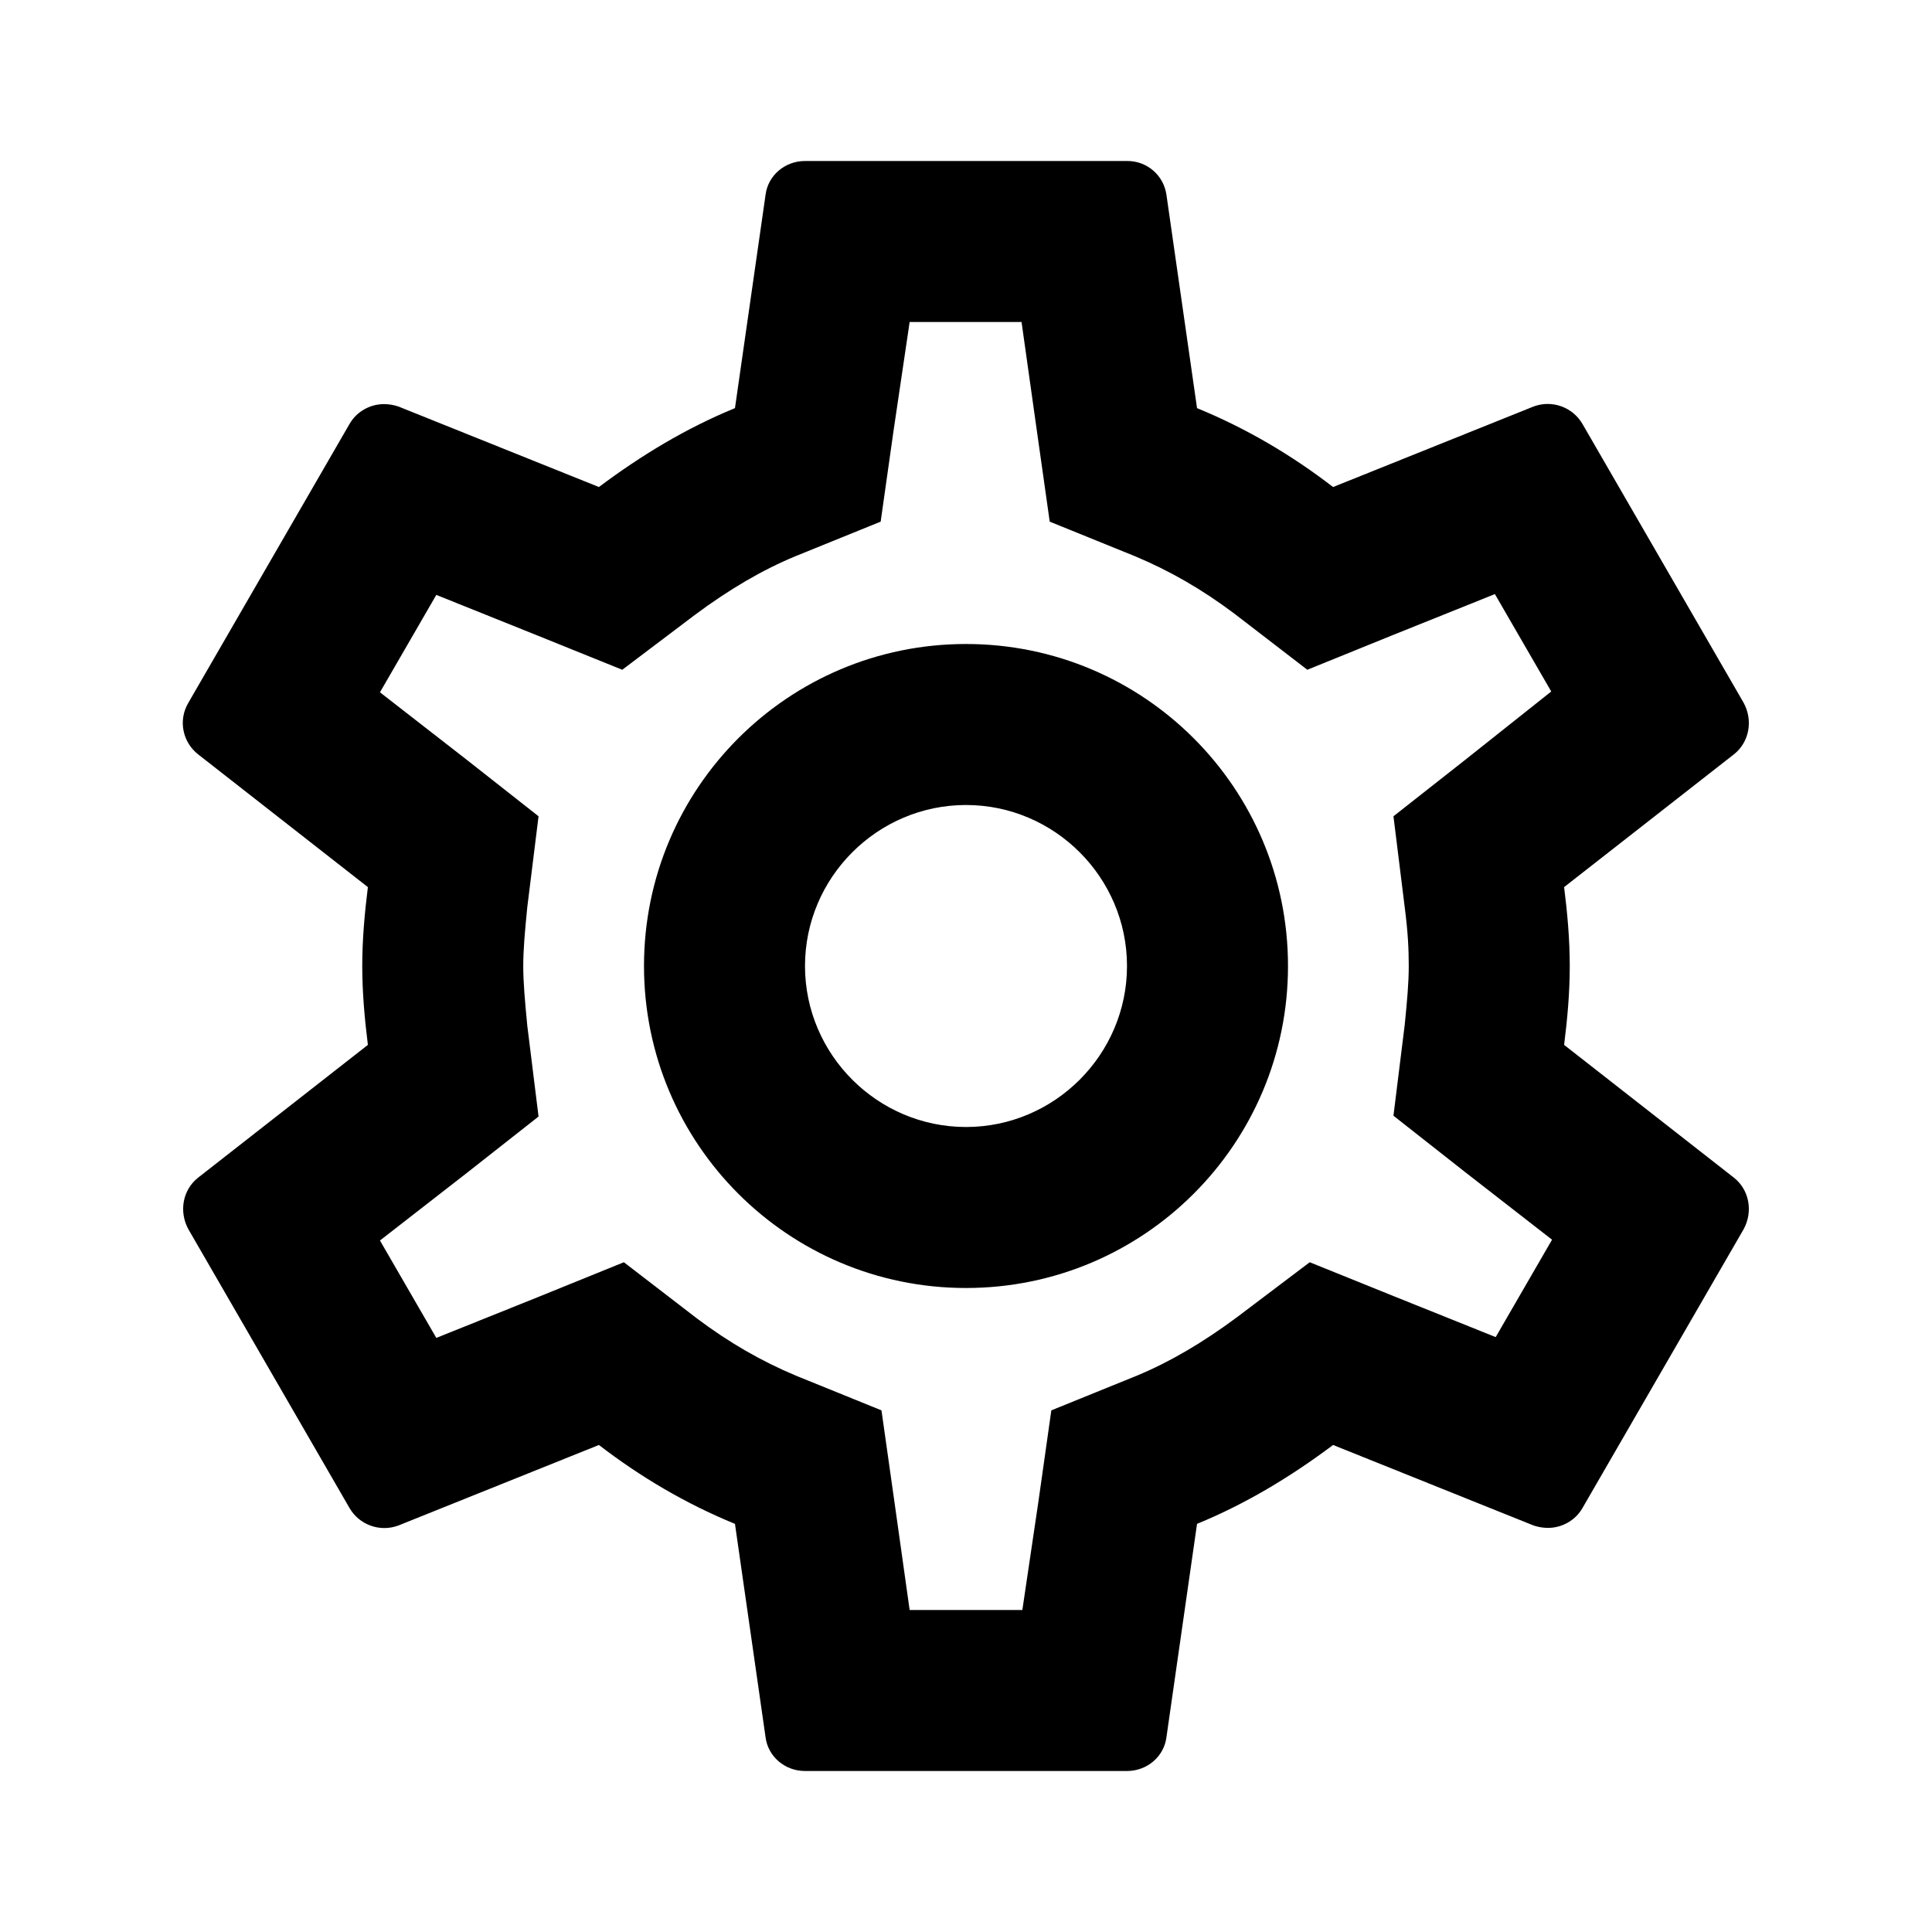
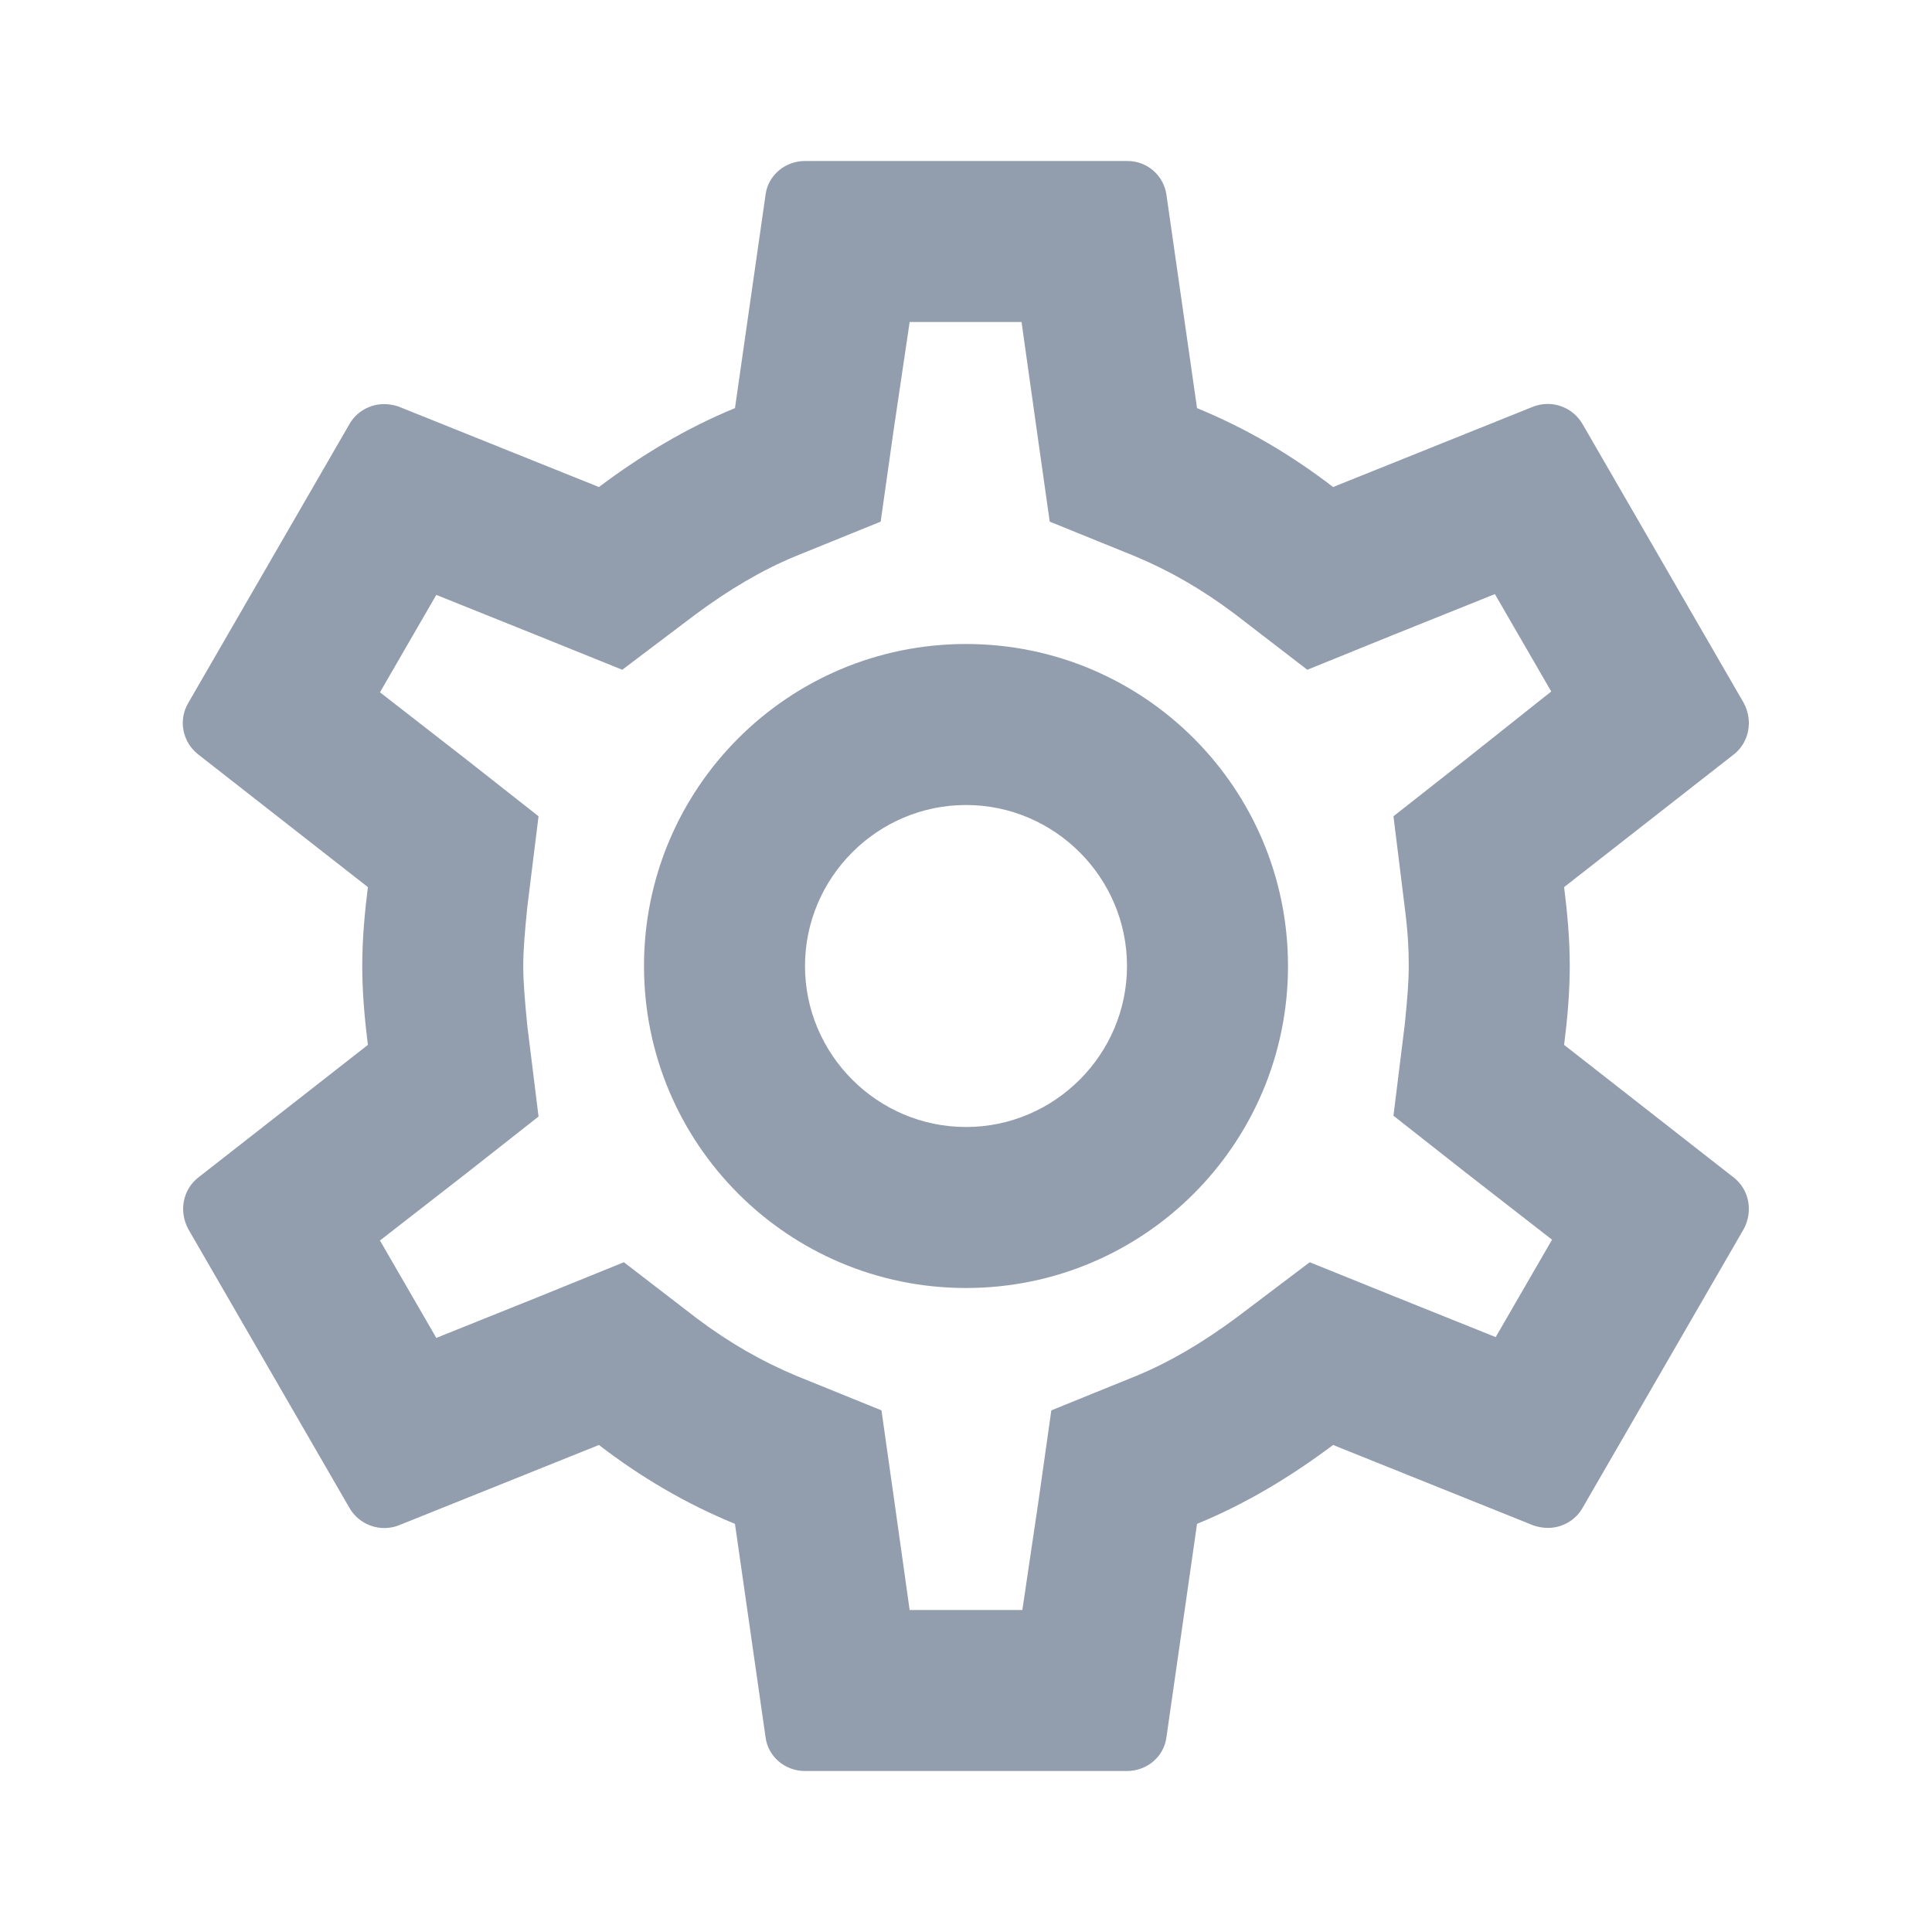
<svg xmlns="http://www.w3.org/2000/svg" width="24" height="24" fill="none">
-   <path d="M19.43 12.98c.04-.32.07-.64.07-.98 0-.34-.03-.66-.07-.98l2.11-1.65c.19-.15.24-.42.12-.64l-2-3.46a.5.5 0 0 0-.61-.22l-2.49 1c-.52-.4-1.08-.73-1.69-.98l-.38-2.65A.488.488 0 0 0 14 2h-4c-.25 0-.46.18-.49.42l-.38 2.65c-.61.25-1.17.59-1.69.98l-2.49-1a.566.566 0 0 0-.18-.03c-.17 0-.34.09-.43.25l-2 3.46c-.13.22-.07.49.12.64l2.11 1.65c-.04.32-.07.65-.07.98 0 .33.03.66.07.98l-2.11 1.65c-.19.15-.24.42-.12.64l2 3.46a.5.5 0 0 0 .61.22l2.49-1c.52.4 1.08.73 1.69.98l.38 2.65c.03.24.24.42.49.42h4c.25 0 .46-.18.49-.42l.38-2.65c.61-.25 1.17-.59 1.69-.98l2.49 1c.06.02.12.03.18.03.17 0 .34-.09.43-.25l2-3.46c.12-.22.07-.49-.12-.64l-2.11-1.65zm-1.98-1.71c.04.31.05.52.05.73 0 .21-.02.43-.05.73l-.14 1.13.89.7 1.08.84-.7 1.21-1.27-.51-1.04-.42-.9.68c-.43.32-.84.56-1.25.73l-1.06.43-.16 1.13-.2 1.35h-1.4l-.19-1.35-.16-1.13-1.06-.43c-.43-.18-.83-.41-1.23-.71l-.91-.7-1.06.43-1.27.51-.7-1.21 1.08-.84.89-.7-.14-1.13c-.03-.31-.05-.54-.05-.74 0-.2.02-.43.05-.73l.14-1.13-.89-.7-1.08-.84.7-1.21 1.27.51 1.04.42.9-.68c.43-.32.84-.56 1.25-.73l1.06-.43.16-1.13.2-1.35h1.39l.19 1.35.16 1.13 1.06.43c.43.18.83.41 1.23.71l.91.7 1.06-.43 1.27-.51.7 1.21-1.07.85-.89.7.14 1.13zM12 8c-2.21 0-4 1.79-4 4s1.79 4 4 4 4-1.79 4-4-1.79-4-4-4zm0 6c-1.1 0-2-.9-2-2s.9-2 2-2 2 .9 2 2-.9 2-2 2z" fill="#000" />
+   <path d="M19.43 12.98c.04-.32.07-.64.07-.98 0-.34-.03-.66-.07-.98l2.11-1.65c.19-.15.24-.42.12-.64l-2-3.46a.5.5 0 0 0-.61-.22l-2.49 1c-.52-.4-1.08-.73-1.69-.98l-.38-2.65A.488.488 0 0 0 14 2h-4c-.25 0-.46.18-.49.42l-.38 2.65c-.61.25-1.17.59-1.69.98l-2.49-1a.566.566 0 0 0-.18-.03c-.17 0-.34.09-.43.25l-2 3.46c-.13.22-.07.49.12.64l2.11 1.65c-.04.32-.07.65-.07.98 0 .33.03.66.07.98l-2.11 1.65c-.19.15-.24.42-.12.64l2 3.46a.5.5 0 0 0 .61.22l2.49-1c.52.4 1.08.73 1.69.98l.38 2.65c.03.24.24.42.49.42h4c.25 0 .46-.18.49-.42l.38-2.65c.61-.25 1.17-.59 1.69-.98l2.49 1c.06.02.12.03.18.03.17 0 .34-.09.43-.25l2-3.46c.12-.22.07-.49-.12-.64l-2.11-1.65zm-1.98-1.71c.04.31.05.52.05.73 0 .21-.02.43-.05.73l-.14 1.13.89.7 1.08.84-.7 1.21-1.27-.51-1.04-.42-.9.68c-.43.32-.84.56-1.25.73l-1.06.43-.16 1.13-.2 1.35h-1.4l-.19-1.35-.16-1.13-1.06-.43c-.43-.18-.83-.41-1.23-.71l-.91-.7-1.06.43-1.27.51-.7-1.21 1.08-.84.89-.7-.14-1.13c-.03-.31-.05-.54-.05-.74 0-.2.02-.43.05-.73l.14-1.13-.89-.7-1.08-.84.7-1.21 1.27.51 1.04.42.9-.68c.43-.32.84-.56 1.25-.73l1.06-.43.16-1.13.2-1.35h1.39l.19 1.35.16 1.13 1.06.43c.43.18.83.41 1.23.71l.91.7 1.06-.43 1.27-.51.7 1.21-1.07.85-.89.7.14 1.13zM12 8c-2.21 0-4 1.79-4 4s1.79 4 4 4 4-1.79 4-4-1.79-4-4-4zm0 6c-1.1 0-2-.9-2-2s.9-2 2-2 2 .9 2 2-.9 2-2 2z" fill="#929EAD" />
</svg>
